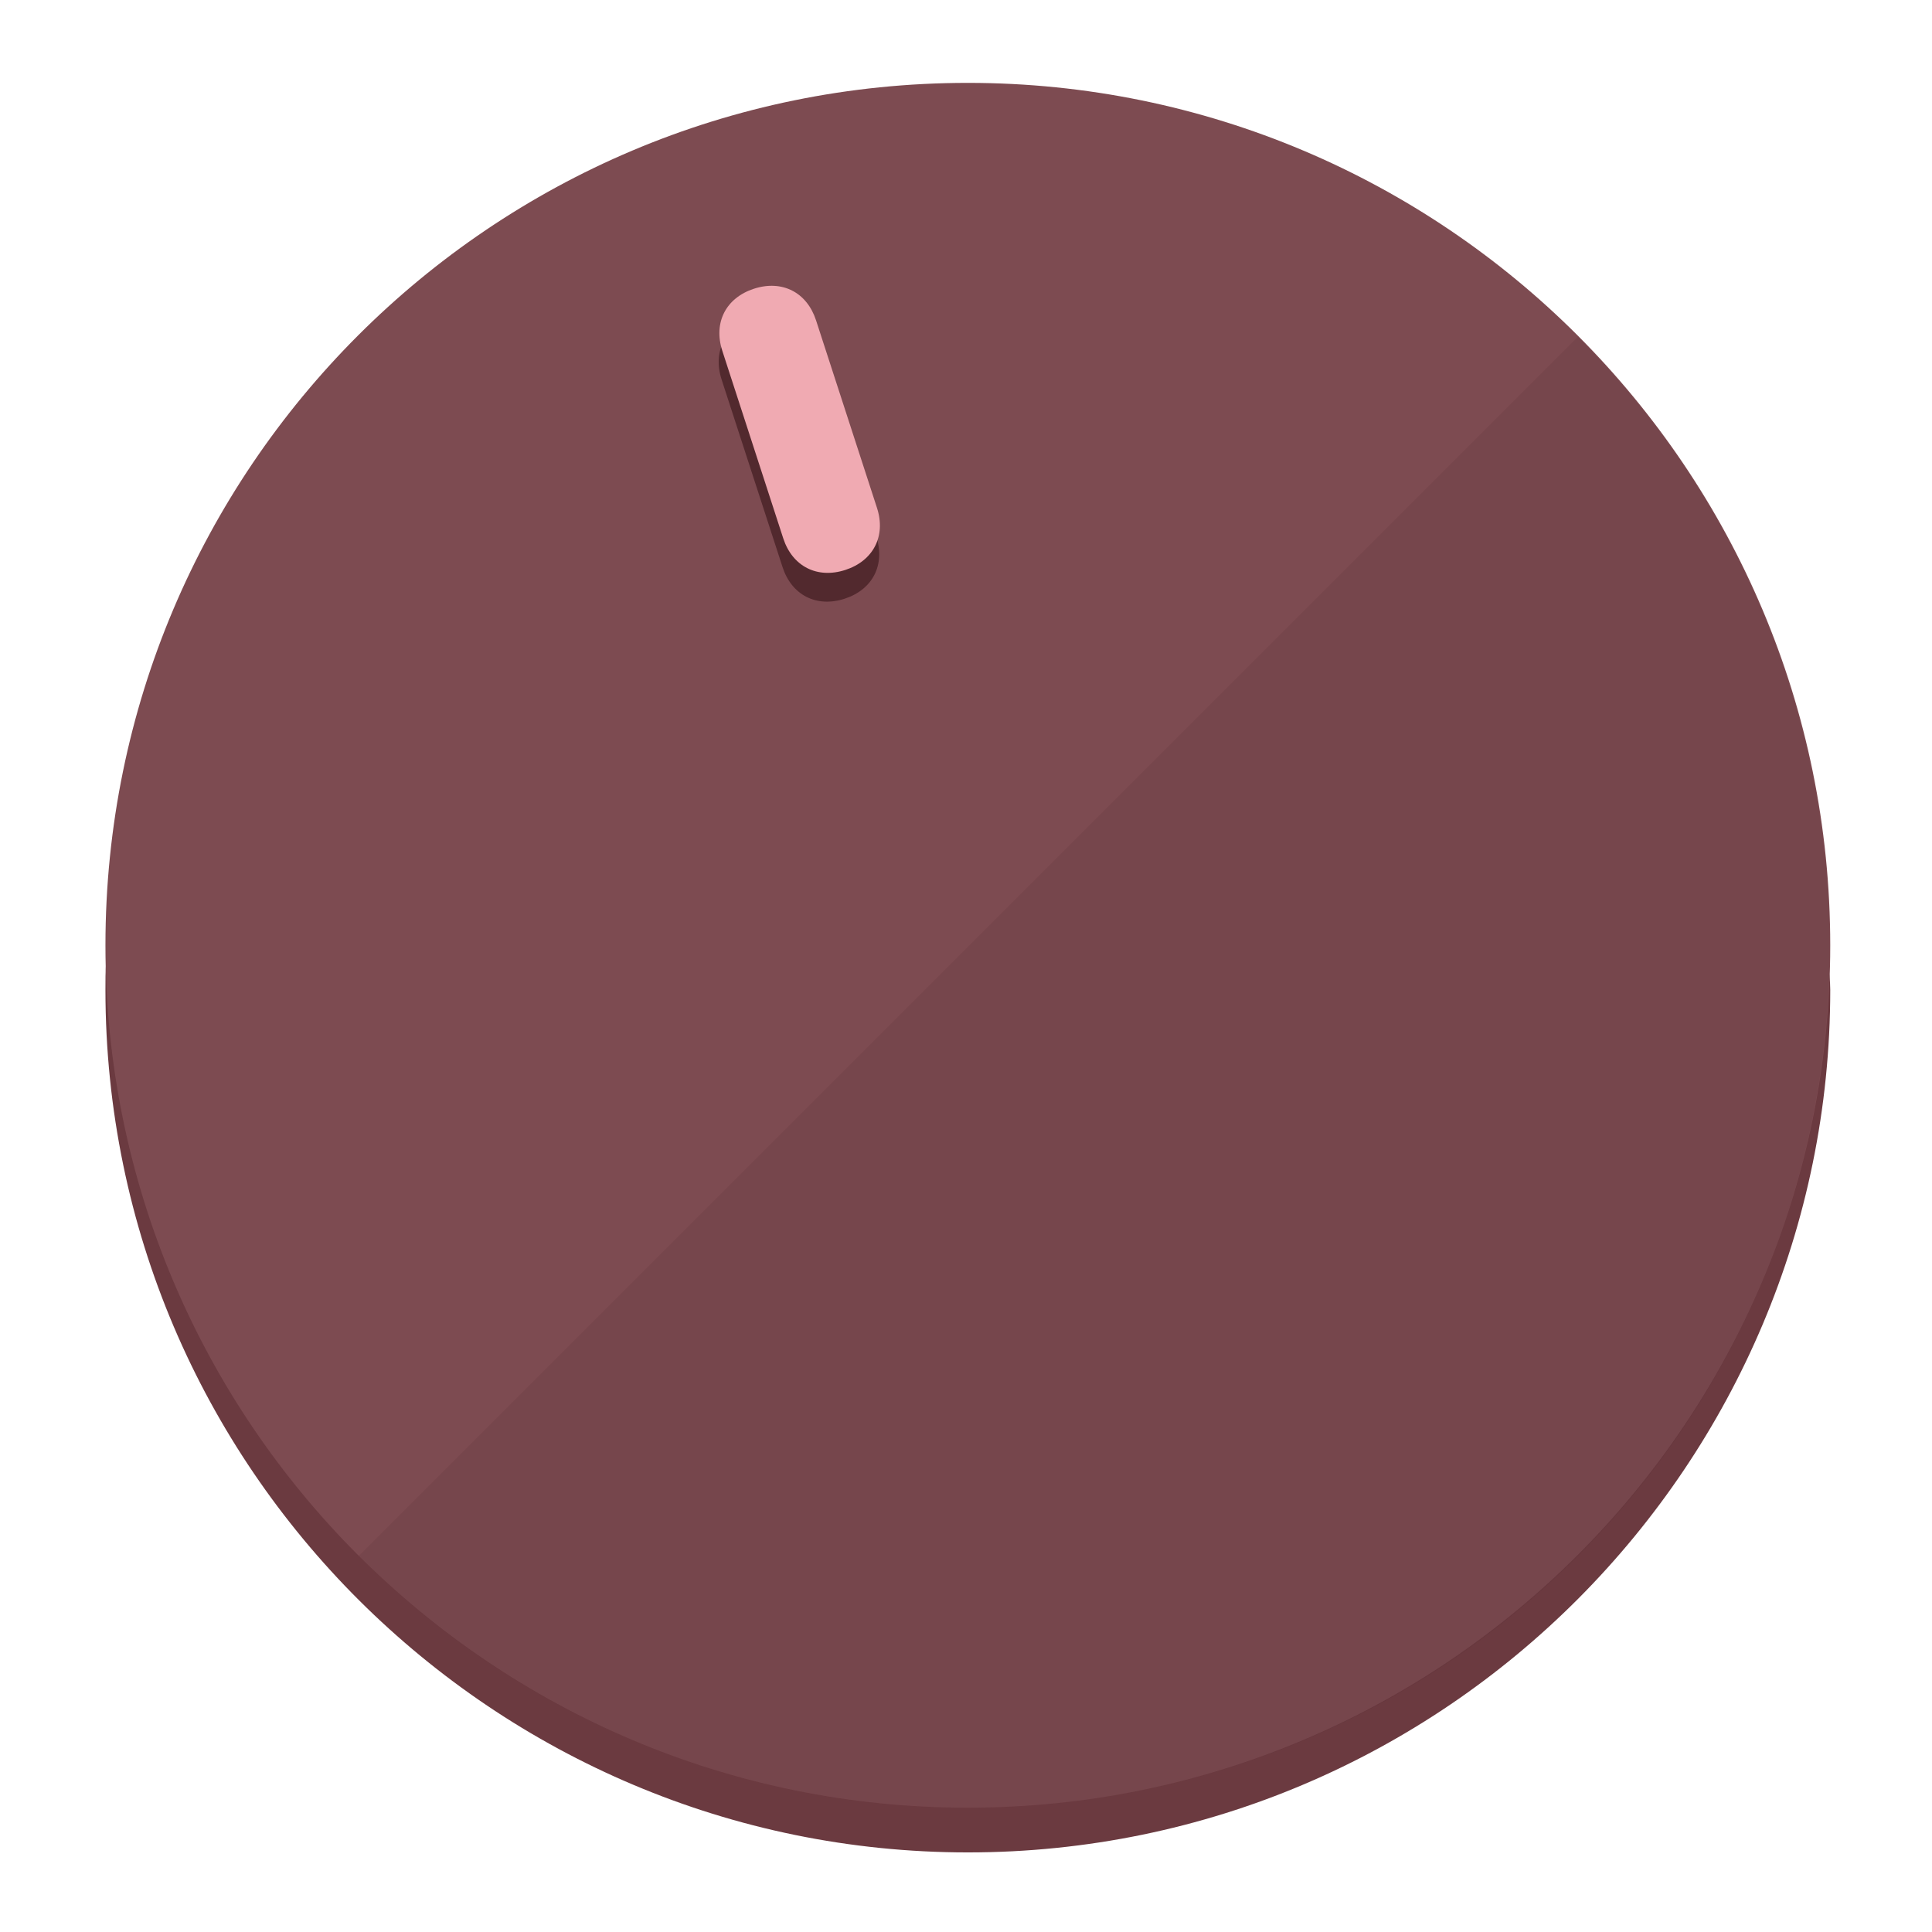
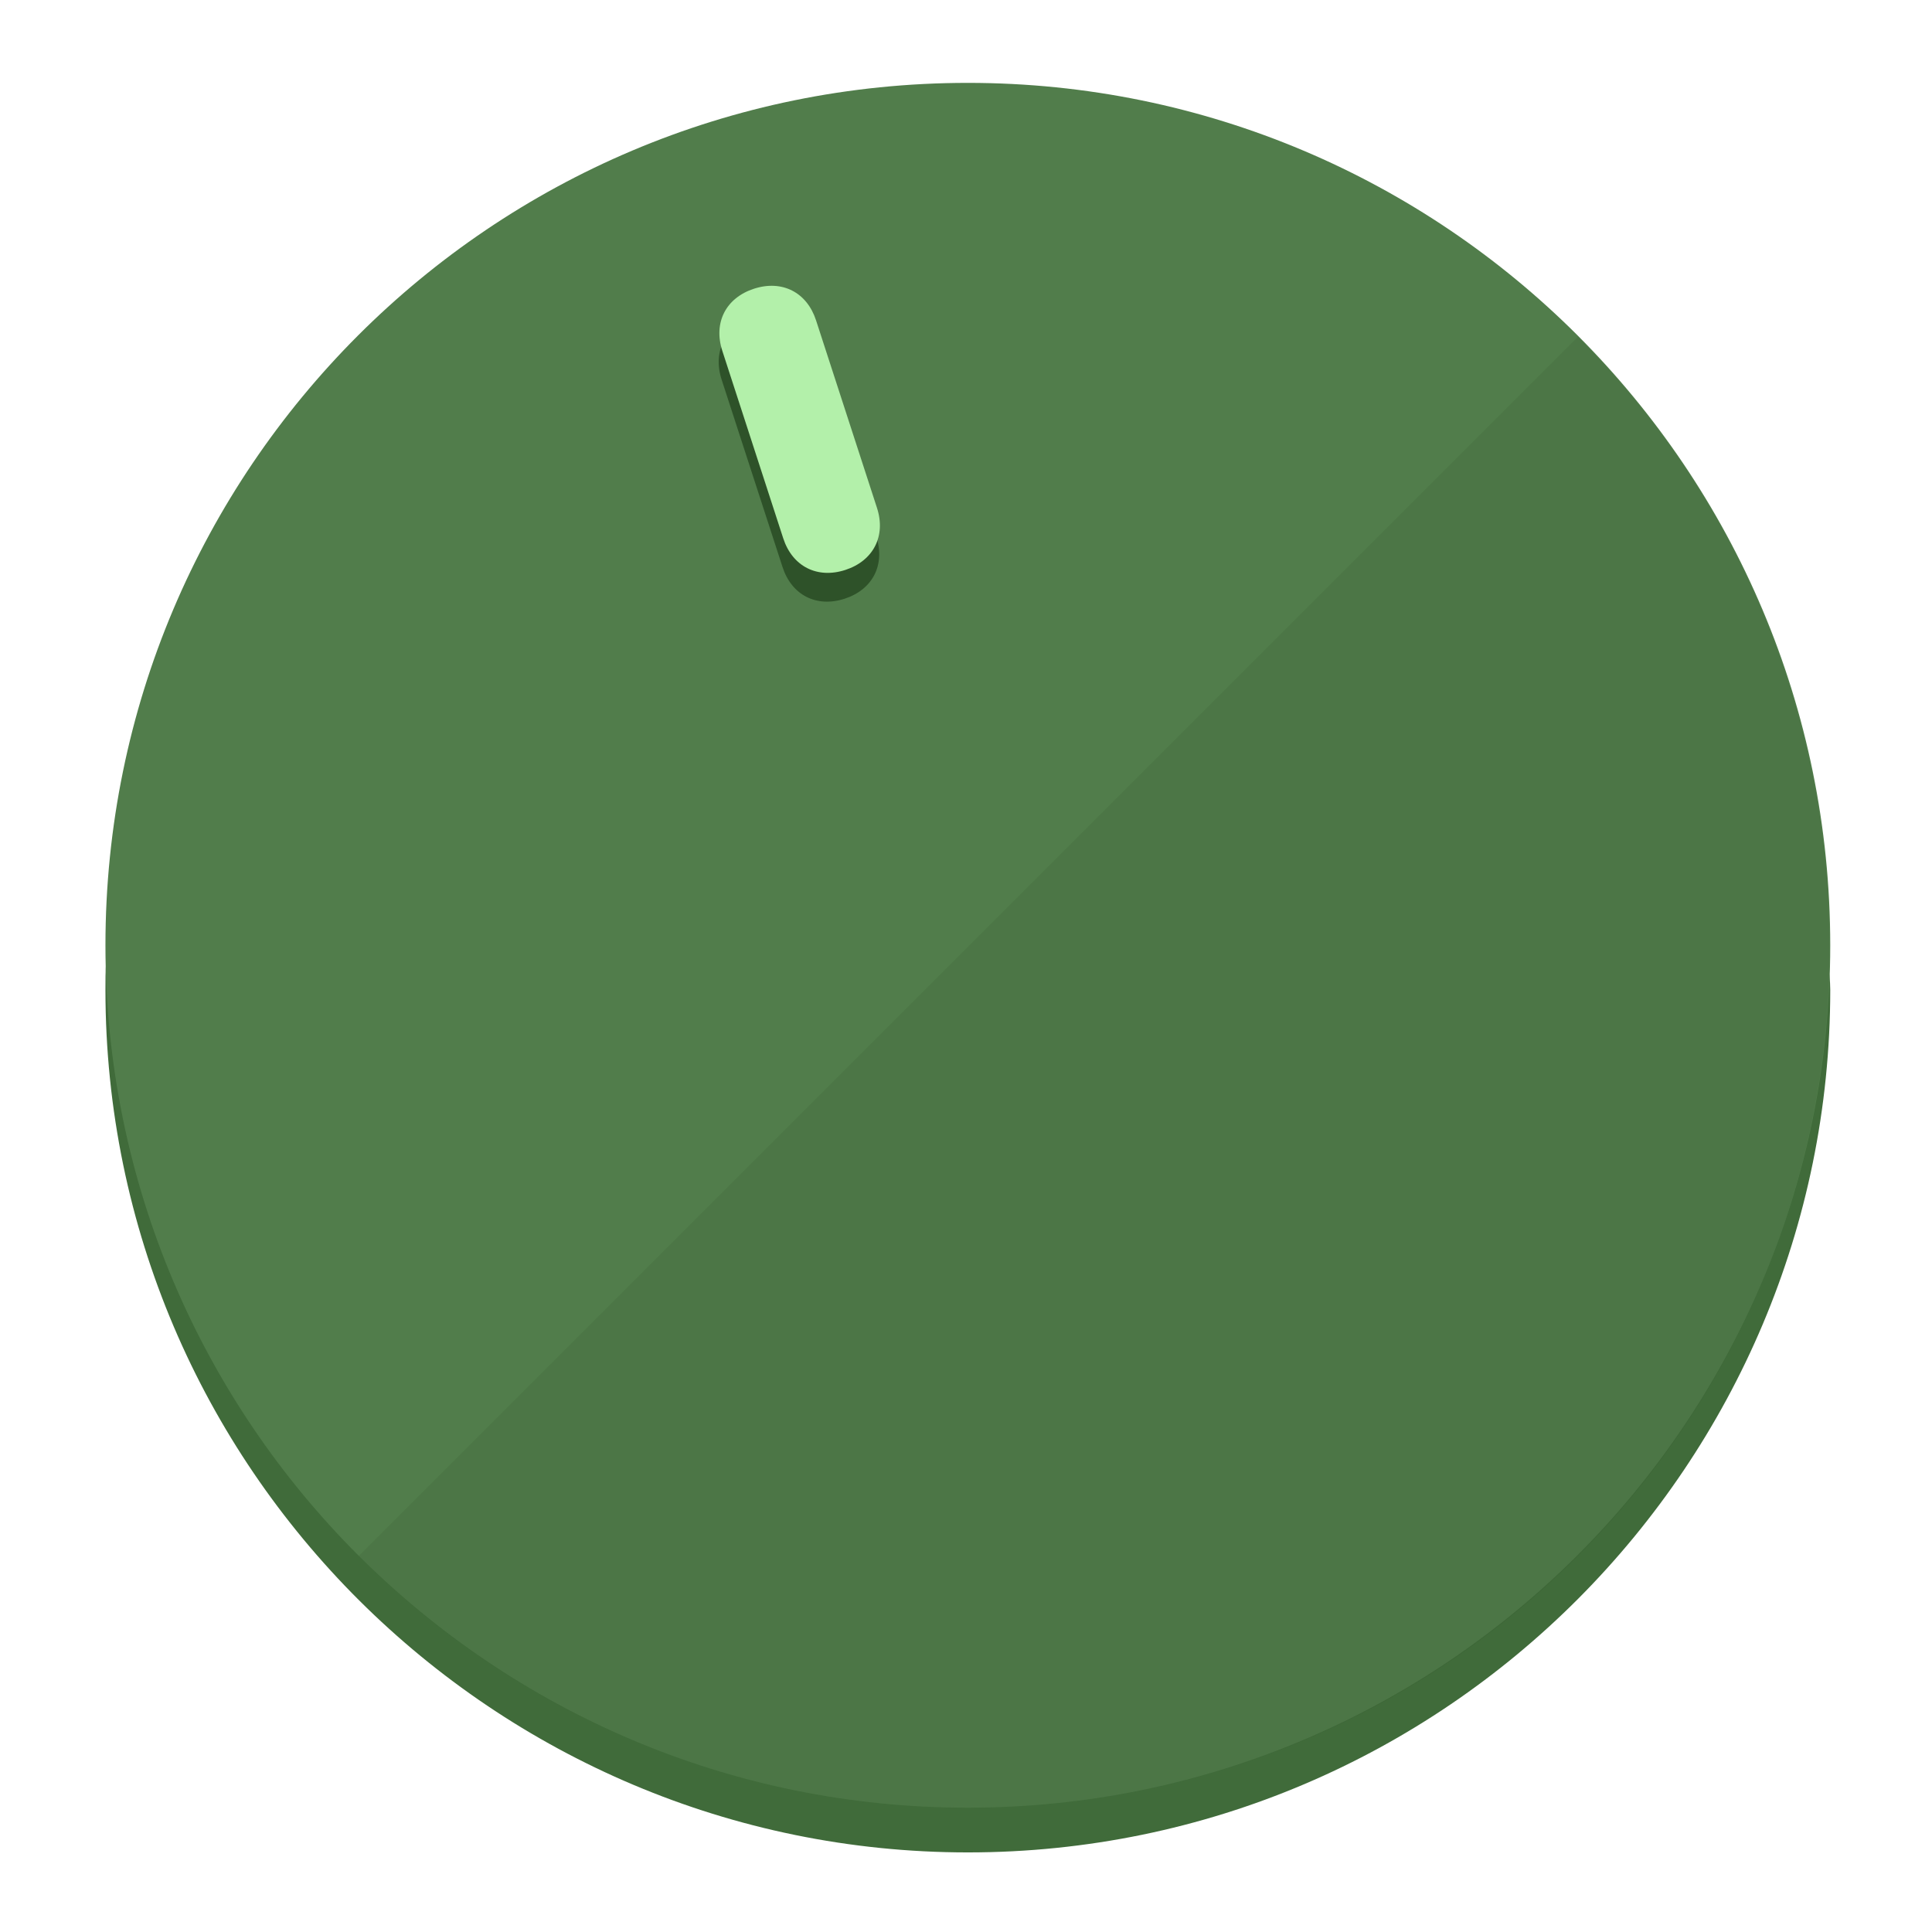
<svg xmlns="http://www.w3.org/2000/svg" height="120px" width="120px" version="1.1" id="Layer_1" viewBox="0 0 496.8 496.8" xml:space="preserve">
  <defs id="defs23" />
  <g id="g3158">
-     <path style="display:inline;fill:#6B3A40;fill-opacity:1;stroke-width:1.584" d="m 248.875,445.92 c 116.582,0 212.89,-91.238 220.493,-205.286 0,5.069 1.267,8.87 1.267,13.939 0,121.651 -98.842,221.76 -221.76,221.76 -121.651,0 -221.76,-98.842 -221.76,-221.76 0,-5.069 0,-8.87 1.267,-13.939 7.603,114.048 103.91,205.286 220.493,205.286 z" id="path8" />
-     <circle style="display:inline;fill:#7D4B51;fill-opacity:1;stroke-width:1.584" cx="248.875" cy="243.071" r="221.76" id="circle12" />
-     <path style="display:inline;fill:#52292E;fill-opacity:0.154;stroke-width:1.587" d="m 405.744,86.606 c 86.308,86.308 86.308,227.193 0,313.5 -86.308,86.308 -227.193,86.308 -313.5,0" id="path14" />
+     <path style="display:inline;fill:#406B3A;fill-opacity:1;stroke-width:1.584" d="m 248.875,445.92 c 116.582,0 212.89,-91.238 220.493,-205.286 0,5.069 1.267,8.87 1.267,13.939 0,121.651 -98.842,221.76 -221.76,221.76 -121.651,0 -221.76,-98.842 -221.76,-221.76 0,-5.069 0,-8.87 1.267,-13.939 7.603,114.048 103.91,205.286 220.493,205.286 z" id="path8" />
+     <circle style="display:inline;fill:#517D4B;fill-opacity:1;stroke-width:1.584" cx="248.875" cy="243.071" r="221.76" id="circle12" />
+     <path style="display:inline;fill:#2E5229;fill-opacity:0.154;stroke-width:1.587" d="m 405.744,86.606 c 86.308,86.308 86.308,227.193 0,313.5 -86.308,86.308 -227.193,86.308 -313.5,0" id="path14" />
  </g>
  <g id="g3198">
    <circle style="display:none;fill:#000000;fill-opacity:0;stroke-width:1.584" cx="161.035" cy="308.441" r="221.76" id="circle12-3" transform="rotate(-18)" />
-     <path style="display:inline;fill:#52292E;fill-opacity:1;stroke-width:1.584" d="m 225.329,137.988 c 2.35,7.231 -0.905,13.618 -8.136,15.968 v 0 c -7.231,2.35 -13.618,-0.905 -15.968,-8.136 L 185.562,97.613 c -2.349,-7.231 0.905,-13.618 8.136,-15.968 v 0 c 7.231,-2.35 13.618,0.905 15.968,8.136 z" id="path3789" />
-     <path style="display:inline;fill:#F0AAB2;stroke-width:1.584" d="m 225.506,130.588 c 2.35,7.231 -0.905,13.618 -8.136,15.968 v 0 c -7.231,2.35 -13.618,-0.905 -15.968,-8.136 L 185.739,90.213 c -2.35,-7.231 0.905,-13.618 8.136,-15.968 v 0 c 7.231,-2.35 13.618,0.905 15.968,8.136 z" id="path915" />
+     <path style="display:inline;fill:#2E5229;fill-opacity:1;stroke-width:1.584" d="m 225.329,137.988 c 2.35,7.231 -0.905,13.618 -8.136,15.968 v 0 c -7.231,2.35 -13.618,-0.905 -15.968,-8.136 L 185.562,97.613 c -2.349,-7.231 0.905,-13.618 8.136,-15.968 v 0 c 7.231,-2.35 13.618,0.905 15.968,8.136 z" id="path3789" />
+     <path style="display:inline;fill:#B3F0AA;stroke-width:1.584" d="m 225.506,130.588 c 2.35,7.231 -0.905,13.618 -8.136,15.968 v 0 c -7.231,2.35 -13.618,-0.905 -15.968,-8.136 L 185.739,90.213 c -2.35,-7.231 0.905,-13.618 8.136,-15.968 v 0 c 7.231,-2.35 13.618,0.905 15.968,8.136 z" id="path915" />
  </g>
</svg>
